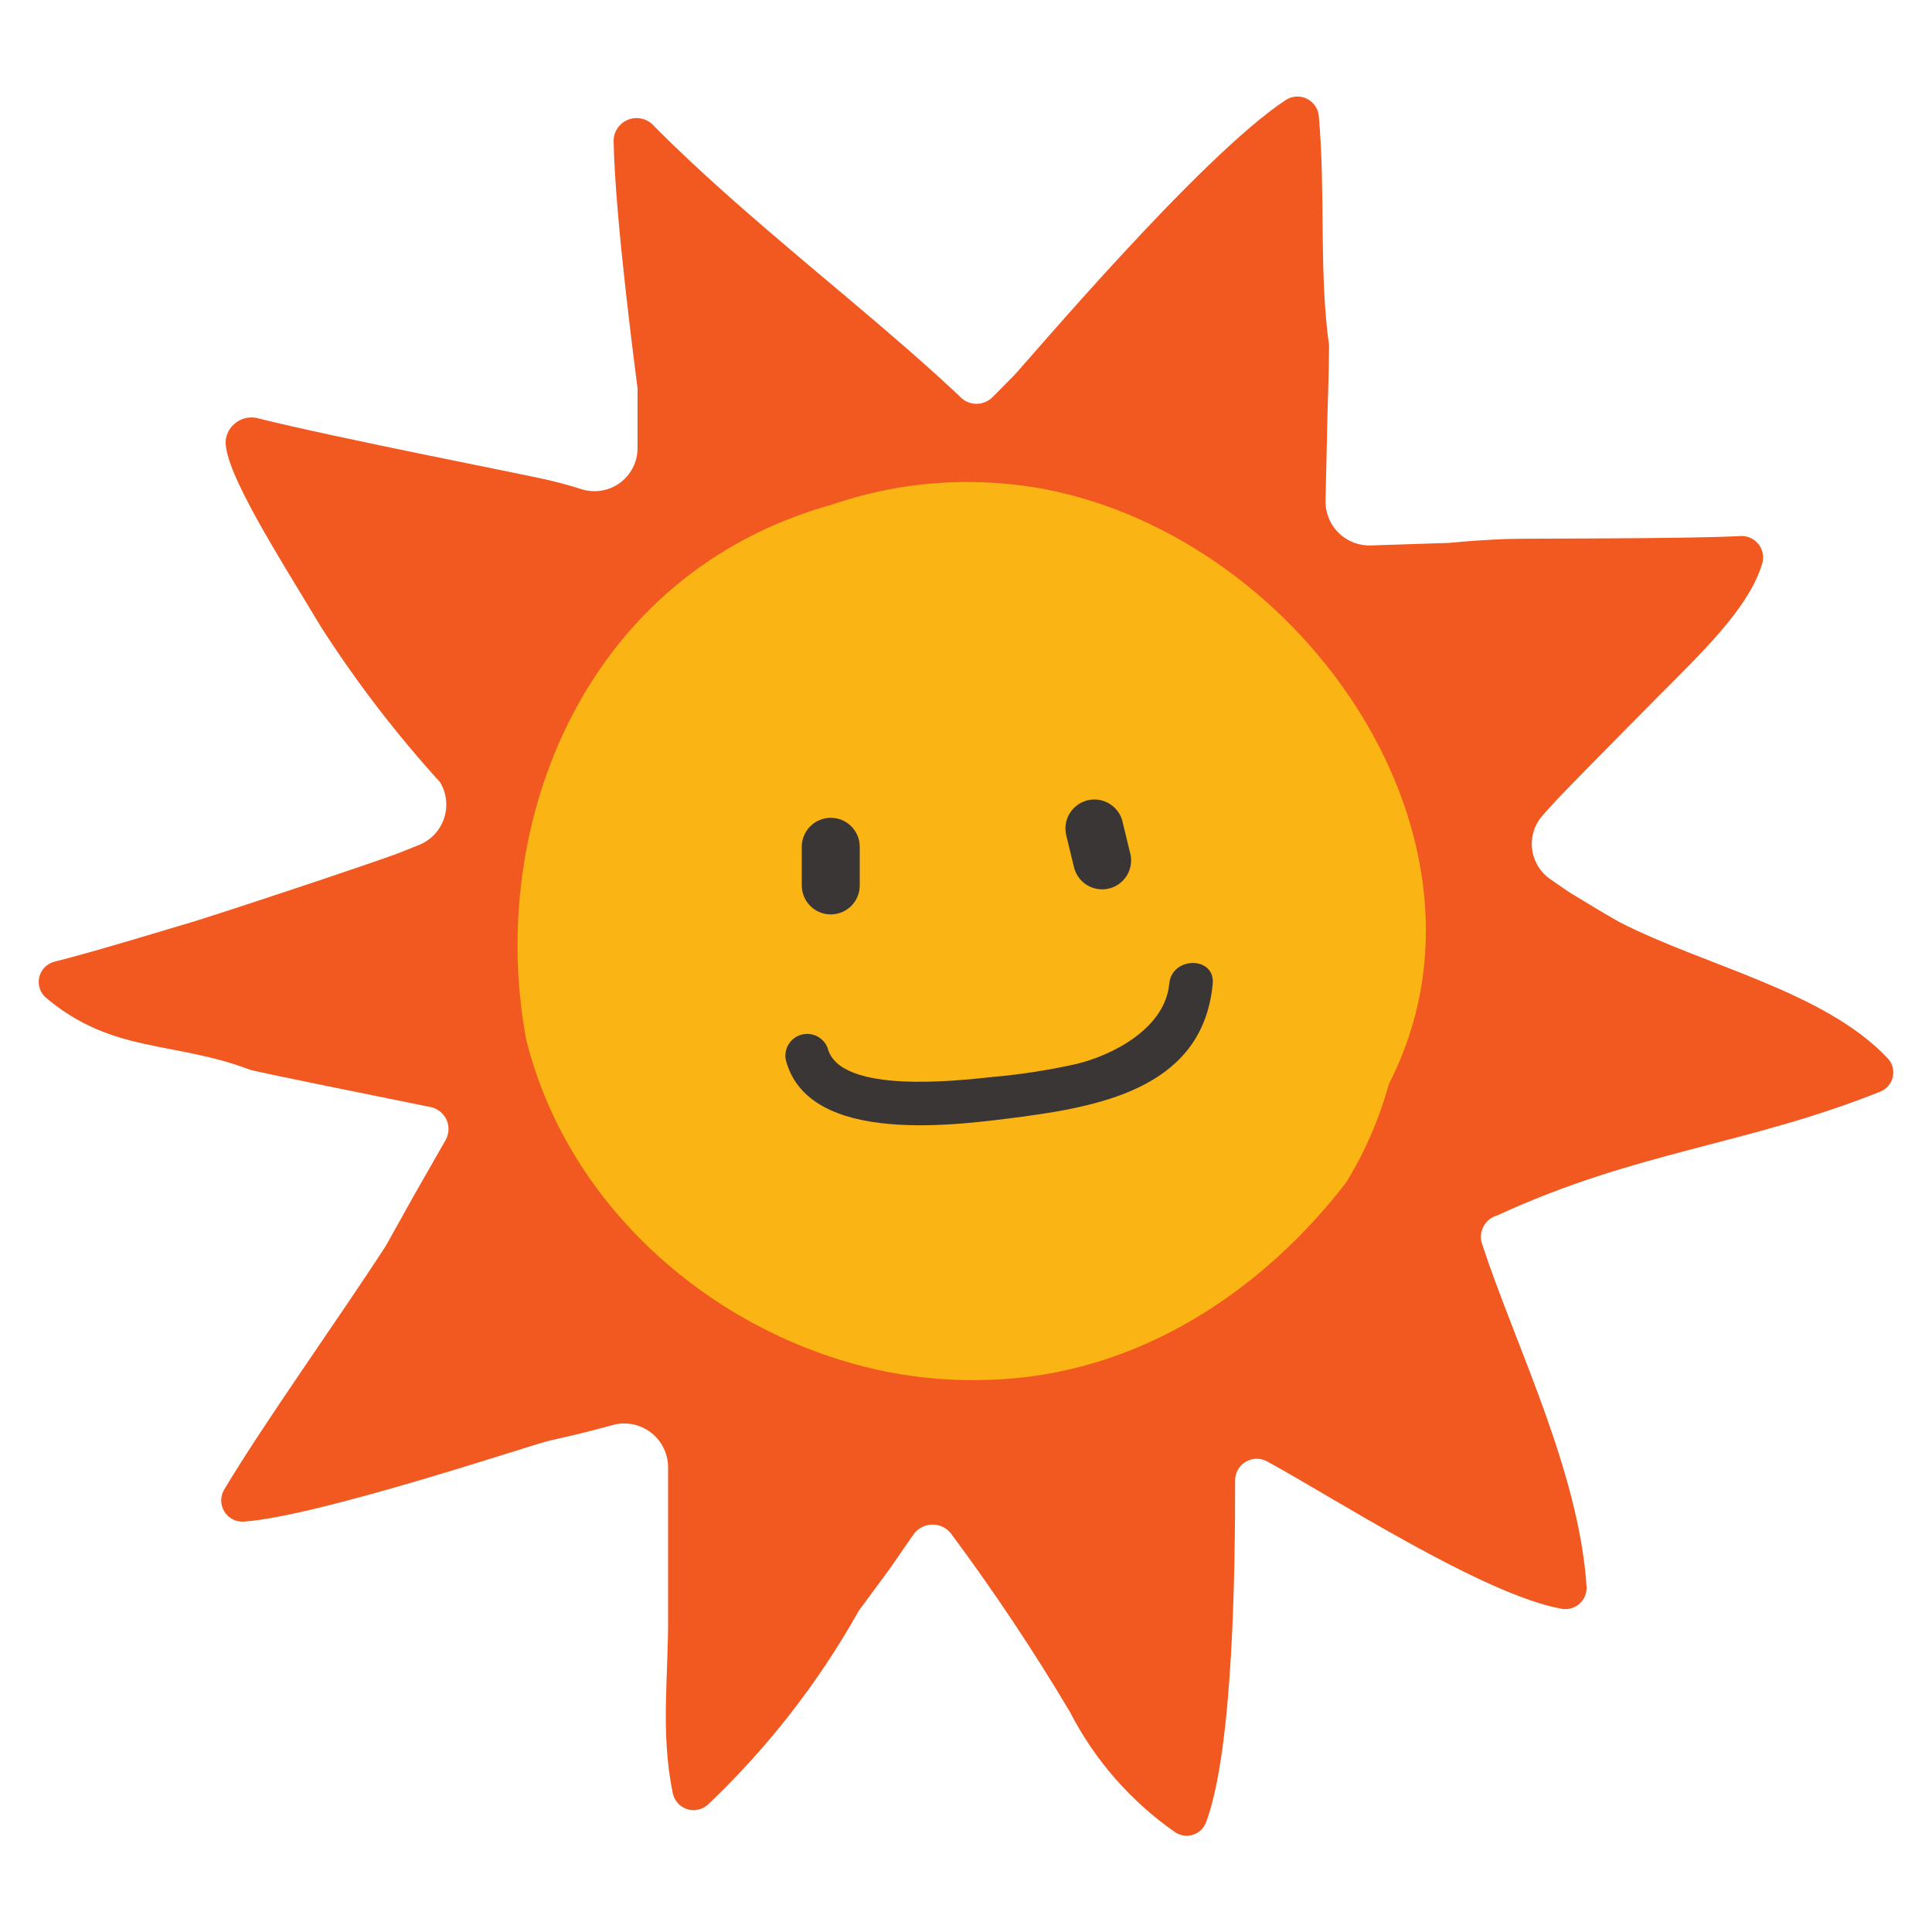
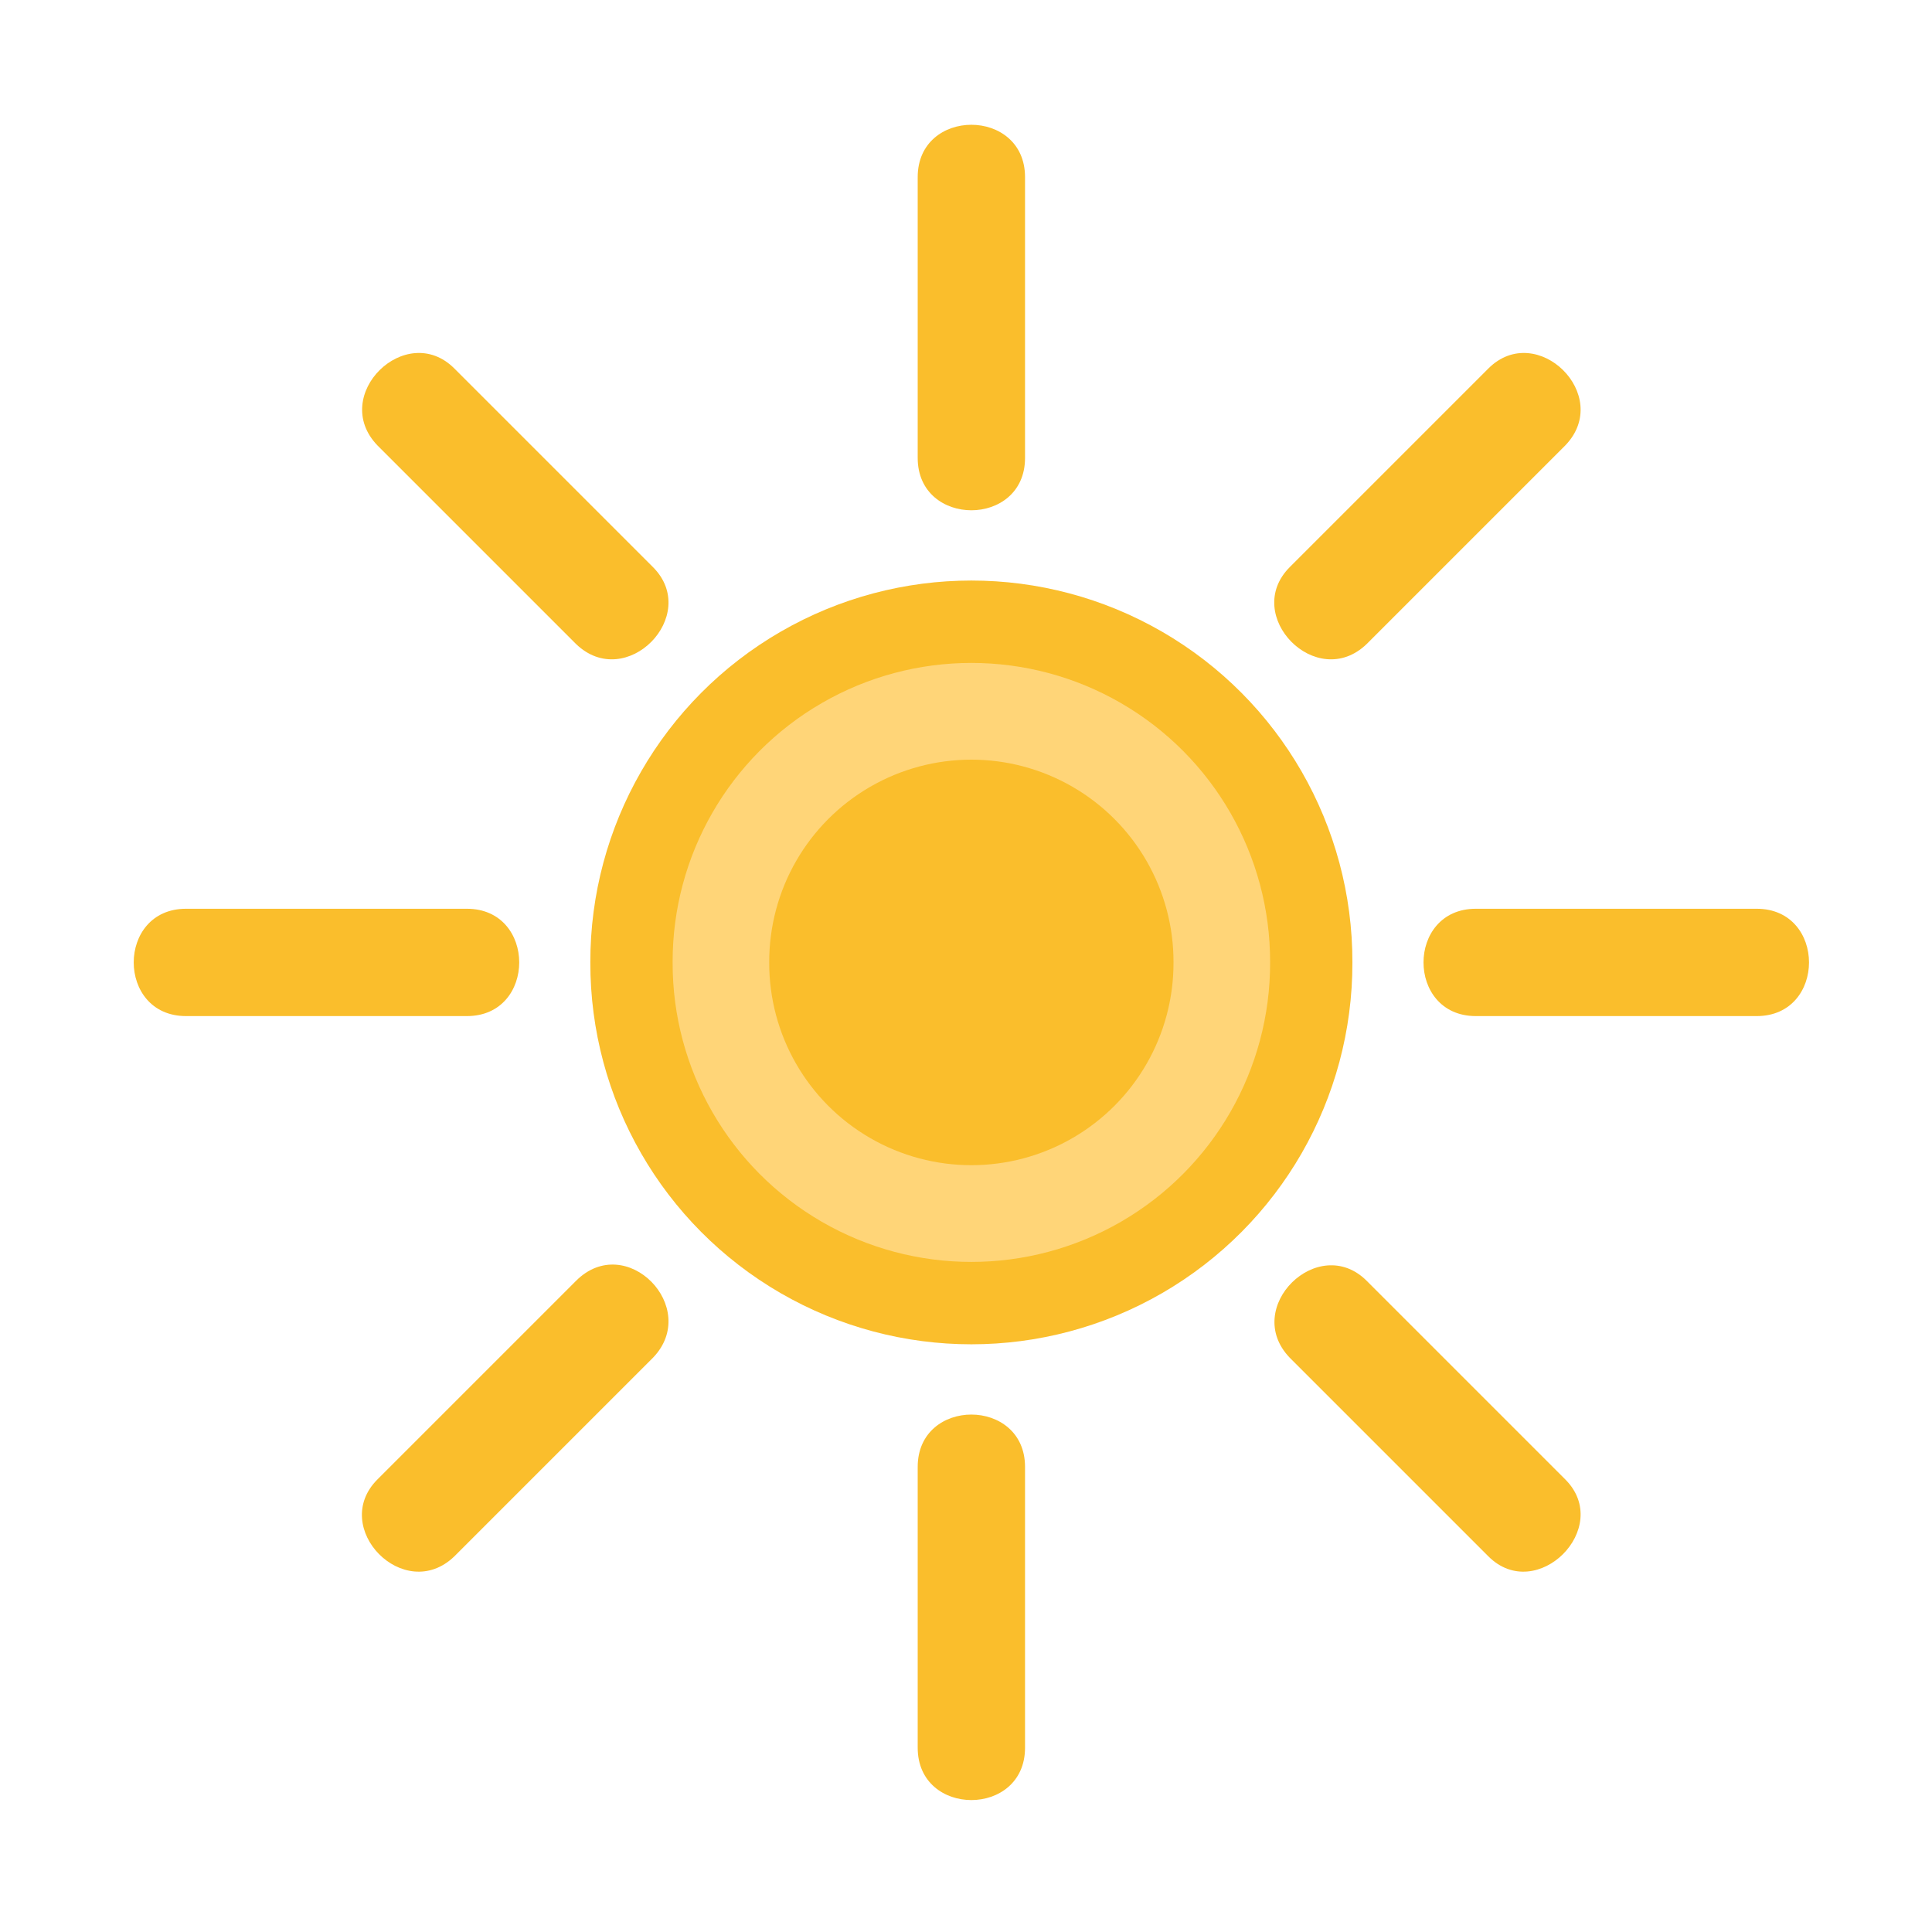
- <svg xmlns="http://www.w3.org/2000/svg" t="1699783176966" class="icon" viewBox="0 0 1024 1024" version="1.1" p-id="11260" width="200" height="200">
-   <path d="M785.51 659.251c17.613 53.76 51.2 119.808 55.398 181.453a11.264 11.264 0 0 1-13.21 11.981c-41.574-7.373-122.88-60.109-155.955-78.029a11.469 11.469 0 0 0-17.101 10.24c0 45.261-0.819 141.722-15.36 180.838a10.957 10.957 0 0 1-16.384 5.427 175.411 175.411 0 0 1-55.808-63.795 1101.619 1101.619 0 0 0-62.566-93.901 12.39 12.39 0 0 0-20.48 0l-12.39 17.92-16.384 22.221-0.717 1.229a434.586 434.586 0 0 1-78.848 101.171 11.264 11.264 0 0 1-19.149-5.734c-6.656-32.461-2.15-61.44-2.458-95.334v-26.726-50.381a23.245 23.245 0 0 0-29.389-22.528l-6.861 1.843c-8.602 2.355-17.613 4.403-26.726 6.451s-121.754 40.038-161.997 42.906a11.264 11.264 0 0 1-10.24-17.101c22.118-36.864 60.314-90.01 85.709-129.229l15.258-27.341 16.384-28.672a11.878 11.878 0 0 0-8.09-17.408c-28.877-5.837-87.142-17.613-95.334-19.661-40.96-15.565-72.704-8.499-108.134-37.99a11.059 11.059 0 0 1 4.096-19.354c22.528-5.632 67.072-19.354 67.686-19.456 8.909-2.253 103.629-33.69 115.507-38.4l10.24-4.096a23.04 23.04 0 0 0 11.059-33.178 624.026 624.026 0 0 1-62.874-81.92c-22.016-36.762-53.658-85.606-50.586-100.557a13.824 13.824 0 0 1 17.715-10.24c40.96 10.24 142.234 29.901 152.781 32.461 6.042 1.434 12.186 3.072 18.227 5.018A22.835 22.835 0 0 0 337.92 237.67v-1.024-30.72c0-0.819-11.981-88.781-12.698-131.482a12.186 12.186 0 0 1 20.48-8.602C394.65 115.61 460.8 164.864 508.621 210.022a11.981 11.981 0 0 0 17.408 0.512l10.854-10.957c6.451-6.451 99.021-116.634 144.691-146.637a11.366 11.366 0 0 1 17.408 8.499c3.686 40.96 0 82.534 5.427 121.446a10.24 10.24 0 0 1 0 1.843c0 13.926-0.717 27.341-0.922 39.731l-0.922 40.96A23.245 23.245 0 0 0 727.04 289.075l40.96-1.331c10.24-1.024 20.48-1.638 30.106-2.048s92.979 0 123.699-1.536a11.366 11.366 0 0 1 12.288 14.234c-6.861 23.962-33.485 48.845-56.73 72.294s-51.2 51.814-53.965 55.091l-5.632 6.246a22.733 22.733 0 0 0 3.994 33.997l9.318 6.451 1.638 1.024c8.499 5.12 16.691 10.24 25.702 15.258 45.261 23.245 108.646 36.557 142.234 72.294a10.957 10.957 0 0 1-3.994 17.51c-70.861 28.365-129.024 31.437-203.059 65.638a11.776 11.776 0 0 0-8.09 15.053z" fill="#F15921" p-id="11261" />
-   <path d="M713.523 626.688c-43.11 56.013-109.158 102.4-189.645 104.653a233.165 233.165 0 0 1-53.965-4.301c-88.781-17.818-168.653-85.402-191.078-176.333-20.992-113.664 30.72-246.784 162.406-283.341a220.57 220.57 0 0 1 61.44-11.674 224.461 224.461 0 0 1 51.2 3.584c138.138 26.829 248.115 187.187 182.272 315.187a201.216 201.216 0 0 1-22.63 52.224z" fill="#FAB414" p-id="11262" />
-   <path d="M424.96 448.819v20.48a15.36 15.36 0 0 0 30.72 0v-20.48a15.36 15.36 0 0 0-30.72 0zM565.146 442.778l4.096 16.896a15.36 15.36 0 1 0 29.594-8.192l-4.096-16.896a15.36 15.36 0 0 0-29.594 8.192zM416.461 561.664c11.878 46.08 91.546 34.611 125.338 30.208 45.466-6.042 95.949-17.203 100.966-70.451 1.331-14.746-21.709-14.643-23.04 0-2.253 23.757-30.106 37.888-49.152 42.496a341.914 341.914 0 0 1-44.134 6.861c-18.637 1.946-81.408 9.421-87.757-15.258a11.571 11.571 0 0 0-22.221 6.144z" fill="#3A3635" p-id="11263" />
+ <svg xmlns="http://www.w3.org/2000/svg" t="1702047836004" class="icon" viewBox="0 0 1024 1024" version="1.1" p-id="18785" width="200" height="200">
+   <path d="M514.844 510.104m-201.956 0a201.956 201.956 0 1 0 403.911 0 201.956 201.956 0 1 0-403.911 0Z" fill="#FABE2C" p-id="18786" />
+   <path d="M486.4 93.867v148.859c0 36.978 56.889 36.978 56.889 0V93.867c0-36.978-56.889-36.978-56.889 0zM486.4 777.481v148.859c0 36.978 56.889 36.978 56.889 0V777.481c0-36.978-56.889-36.978-56.889 0zM931.081 481.659H782.222c-36.978 0-36.978 56.889 0 56.889h148.859c36.978 0 36.978-56.889 0-56.889zM247.467 481.659H98.607c-36.978 0-36.978 56.889 0 56.889h148.859c36.978 0 36.978-56.889 0-56.889z" fill="#FABE2C" p-id="18787" />
+   <path d="M788.859 195.319L683.615 300.563c-25.6 25.6 14.222 66.37 40.77 40.77l105.244-105.244c25.6-26.548-15.17-66.37-40.77-40.77zM305.304 678.874L200.059 784.119c-25.6 25.6 14.222 66.37 40.77 40.77l105.244-105.244c25.6-26.548-14.222-67.319-40.77-40.77z" fill="#FABE2C" p-id="18788" />
+   <path d="M829.63 784.119L724.385 678.874c-25.6-25.6-66.37 14.222-40.77 40.77L788.859 824.889c25.6 25.6 66.37-15.17 40.77-40.77zM346.074 300.563L240.83 195.319c-25.6-25.6-66.37 14.222-40.77 40.77L305.304 341.333c26.548 25.6 66.37-15.17 40.77-40.77z" fill="#FABE2C" p-id="18789" />
+   <path d="M514.844 510.104m-158.341 0a158.341 158.341 0 1 0 316.681 0 158.341 158.341 0 1 0-316.681 0Z" fill="#FFD578" p-id="18790" />
+   <path d="M514.844 510.104m-107.141 0a107.141 107.141 0 1 0 214.281 0 107.141 107.141 0 1 0-214.281 0Z" fill="#FABE2C" p-id="18791" />
</svg>
